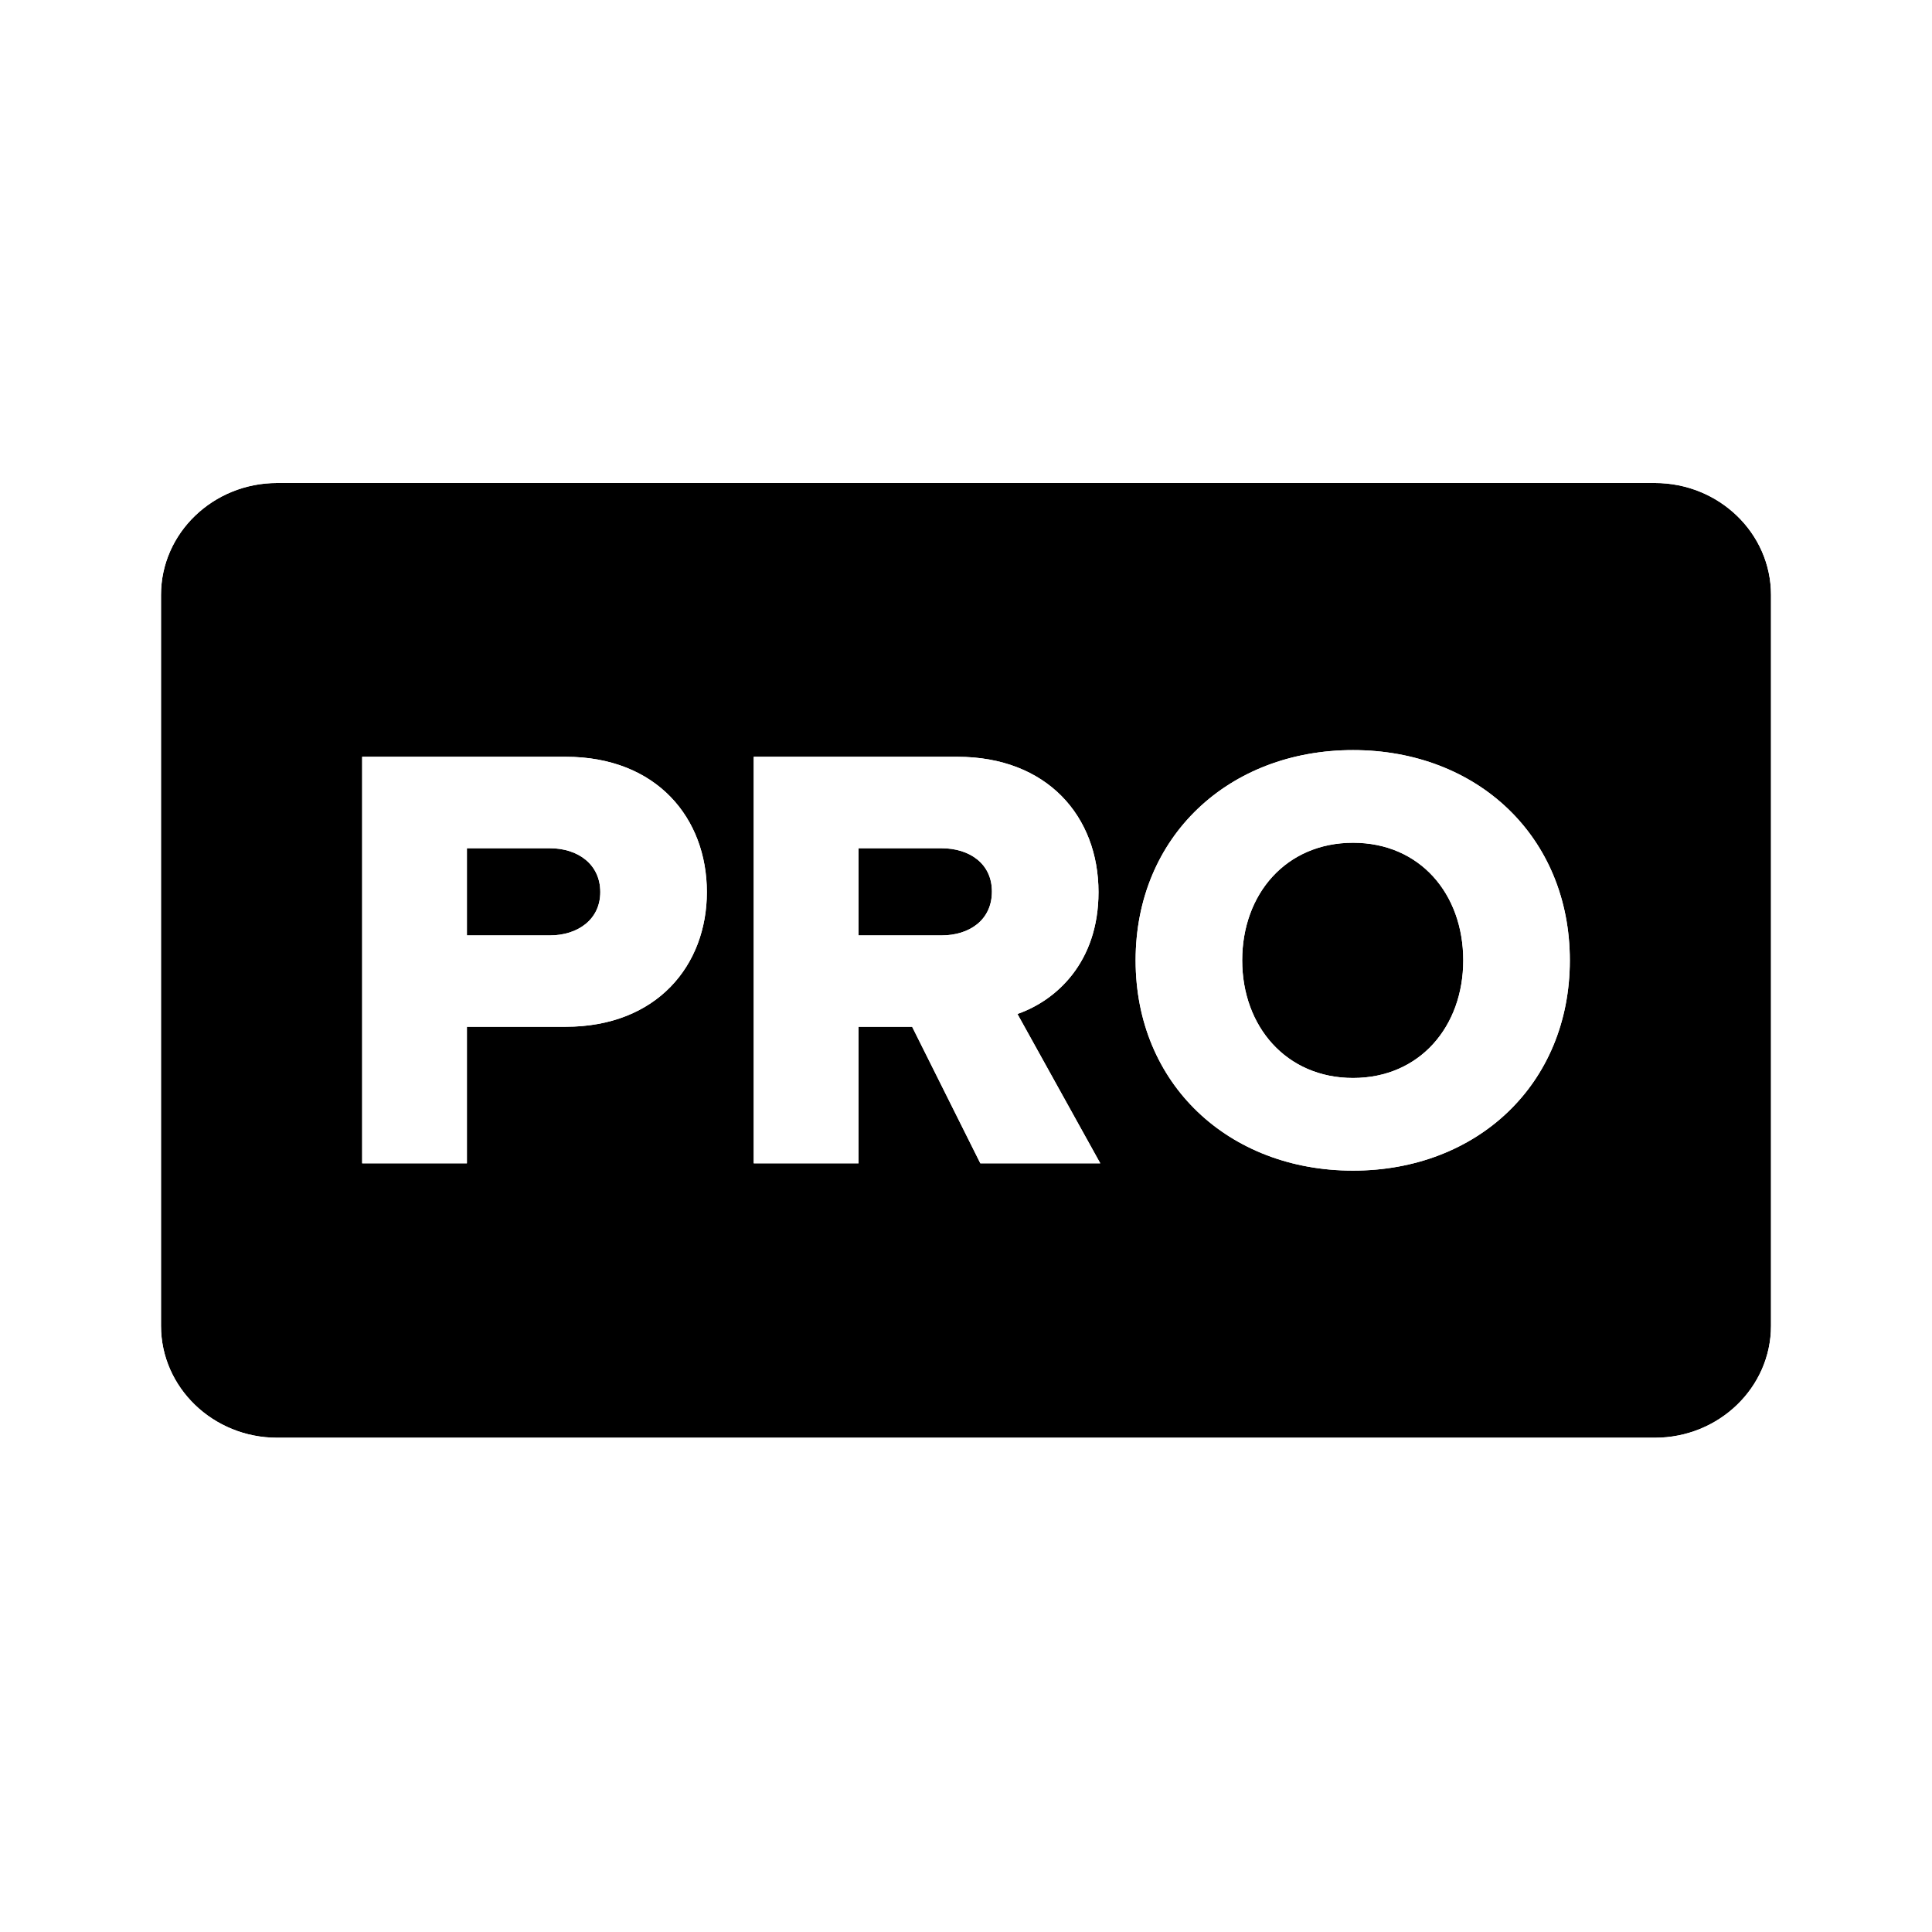
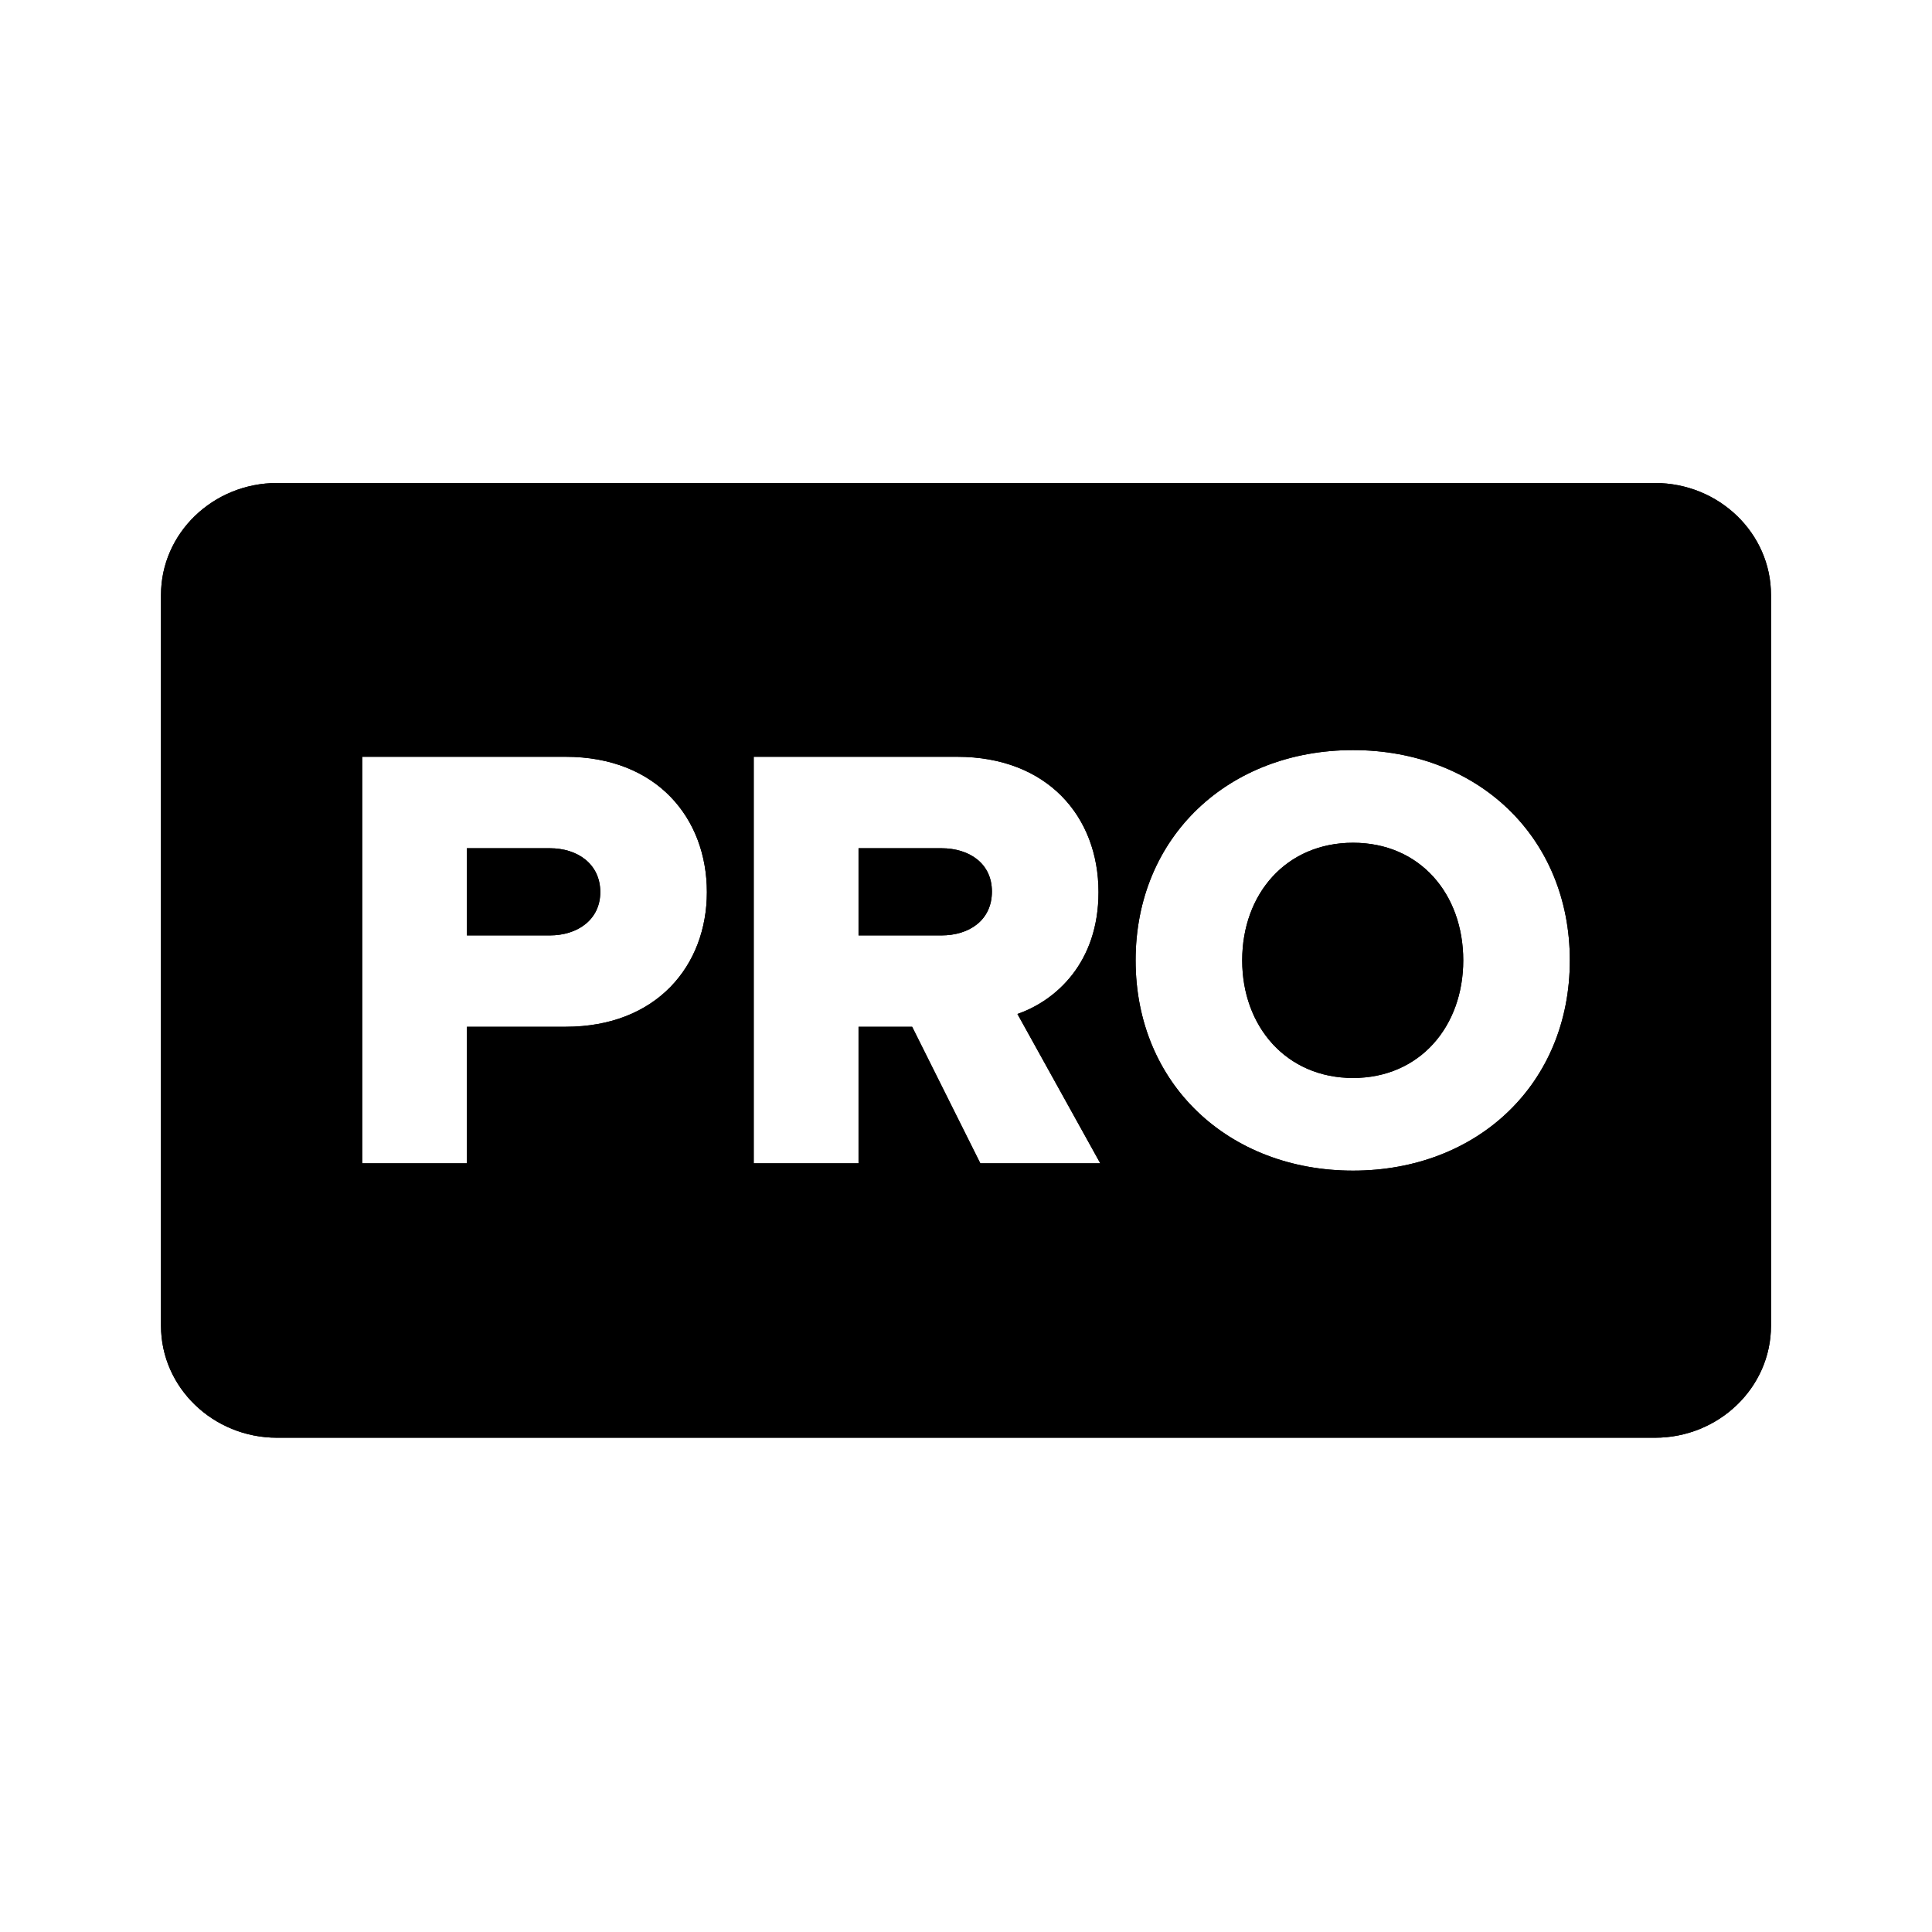
<svg xmlns="http://www.w3.org/2000/svg" width="24" height="24" viewBox="0 0 24 24" fill="none">
-   <mask id="mask0_1784_615" style="mask-type:alpha" maskUnits="userSpaceOnUse" x="2" y="6" width="20" height="12">
-     <path d="M16.808 13.391C15.976 13.391 15.431 12.748 15.431 11.93C15.431 11.105 15.976 10.469 16.808 10.469C17.64 10.469 18.177 11.105 18.177 11.93C18.177 12.748 17.64 13.391 16.808 13.391ZM11.694 11.62H10.665V10.537H11.694C12.042 10.537 12.322 10.726 12.322 11.075C12.322 11.43 12.042 11.62 11.694 11.62ZM6.829 11.62H5.8V10.537H6.829C7.177 10.537 7.457 10.734 7.457 11.082C7.457 11.423 7.177 11.62 6.829 11.62ZM3.442 17.86C2.647 17.86 2 17.236 2 16.47V7.39C2 6.623 2.647 6 3.442 6H20.558C21.353 6 22 6.623 22 7.39V16.47C22 17.236 21.353 17.86 20.558 17.86H3.442ZM5.8 14.451V12.755H7.026C8.161 12.755 8.781 11.991 8.781 11.082C8.781 10.166 8.161 9.401 7.026 9.401H4.499V14.451H5.8ZM13.668 14.451L12.639 12.596C13.116 12.43 13.646 11.96 13.646 11.082C13.646 10.143 13.01 9.401 11.89 9.401H9.363V14.451H10.665V12.755H11.331L12.178 14.451H13.668ZM16.808 14.542C18.351 14.542 19.501 13.467 19.501 11.93C19.501 10.393 18.351 9.318 16.808 9.318C15.264 9.318 14.107 10.393 14.107 11.93C14.107 13.467 15.264 14.542 16.808 14.542Z" fill="black" />
-   </mask>
-   <g mask="url(#mask0_1784_615)">
-     <path d="M16.808 13.391C15.976 13.391 15.431 12.748 15.431 11.93C15.431 11.105 15.976 10.469 16.808 10.469C17.64 10.469 18.177 11.105 18.177 11.93C18.177 12.748 17.64 13.391 16.808 13.391ZM11.694 11.62H10.665V10.537H11.694C12.042 10.537 12.322 10.726 12.322 11.075C12.322 11.43 12.042 11.62 11.694 11.62ZM6.829 11.62H5.8V10.537H6.829C7.177 10.537 7.457 10.734 7.457 11.082C7.457 11.423 7.177 11.62 6.829 11.62ZM3.442 17.86C2.647 17.86 2 17.236 2 16.47V7.39C2 6.623 2.647 6 3.442 6H20.558C21.353 6 22 6.623 22 7.39V16.47C22 17.236 21.353 17.86 20.558 17.86H3.442ZM5.8 14.451V12.755H7.026C8.161 12.755 8.781 11.991 8.781 11.082C8.781 10.166 8.161 9.401 7.026 9.401H4.499V14.451H5.8ZM13.668 14.451L12.639 12.596C13.116 12.43 13.646 11.96 13.646 11.082C13.646 10.143 13.01 9.401 11.89 9.401H9.363V14.451H10.665V12.755H11.331L12.178 14.451H13.668ZM16.808 14.542C18.351 14.542 19.501 13.467 19.501 11.93C19.501 10.393 18.351 9.318 16.808 9.318C15.264 9.318 14.107 10.393 14.107 11.93C14.107 13.467 15.264 14.542 16.808 14.542Z" fill="black" />
-   </g>
+   <path d="M16.808 13.391C15.976 13.391 15.431 12.748 15.431 11.93C15.431 11.105 15.976 10.469 16.808 10.469C17.64 10.469 18.177 11.105 18.177 11.93C18.177 12.748 17.64 13.391 16.808 13.391ZM11.694 11.62H10.665V10.537H11.694C12.042 10.537 12.322 10.726 12.322 11.075C12.322 11.43 12.042 11.62 11.694 11.62ZM6.829 11.62H5.8V10.537H6.829C7.177 10.537 7.457 10.734 7.457 11.082C7.457 11.423 7.177 11.62 6.829 11.62ZM3.442 17.86C2.647 17.86 2 17.236 2 16.47V7.39C2 6.623 2.647 6 3.442 6H20.558C21.353 6 22 6.623 22 7.39V16.47C22 17.236 21.353 17.86 20.558 17.86H3.442ZM5.8 14.451V12.755H7.026C8.161 12.755 8.781 11.991 8.781 11.082C8.781 10.166 8.161 9.401 7.026 9.401H4.499V14.451H5.8ZM13.668 14.451L12.639 12.596C13.116 12.43 13.646 11.96 13.646 11.082C13.646 10.143 13.01 9.401 11.89 9.401H9.363V14.451H10.665V12.755H11.331L12.178 14.451H13.668ZM16.808 14.542C18.351 14.542 19.501 13.467 19.501 11.93C19.501 10.393 18.351 9.318 16.808 9.318C15.264 9.318 14.107 10.393 14.107 11.93C14.107 13.467 15.264 14.542 16.808 14.542Z" fill="black" />
+   <path d="M16.808 13.391C15.976 13.391 15.431 12.748 15.431 11.93C15.431 11.105 15.976 10.469 16.808 10.469C17.64 10.469 18.177 11.105 18.177 11.93C18.177 12.748 17.64 13.391 16.808 13.391ZM11.694 11.62H10.665V10.537H11.694C12.042 10.537 12.322 10.726 12.322 11.075C12.322 11.43 12.042 11.62 11.694 11.62ZM6.829 11.62H5.8V10.537H6.829C7.177 10.537 7.457 10.734 7.457 11.082C7.457 11.423 7.177 11.62 6.829 11.62ZM3.442 17.86C2.647 17.86 2 17.236 2 16.47V7.39C2 6.623 2.647 6 3.442 6H20.558C21.353 6 22 6.623 22 7.39V16.47C22 17.236 21.353 17.86 20.558 17.86H3.442ZM5.8 14.451V12.755H7.026C8.161 12.755 8.781 11.991 8.781 11.082C8.781 10.166 8.161 9.401 7.026 9.401H4.499V14.451H5.8ZM13.668 14.451L12.639 12.596C13.116 12.43 13.646 11.96 13.646 11.082C13.646 10.143 13.01 9.401 11.89 9.401H9.363V14.451H10.665V12.755H11.331L12.178 14.451H13.668ZM16.808 14.542C18.351 14.542 19.501 13.467 19.501 11.93C19.501 10.393 18.351 9.318 16.808 9.318C15.264 9.318 14.107 10.393 14.107 11.93C14.107 13.467 15.264 14.542 16.808 14.542Z" fill="black" />
</svg>
